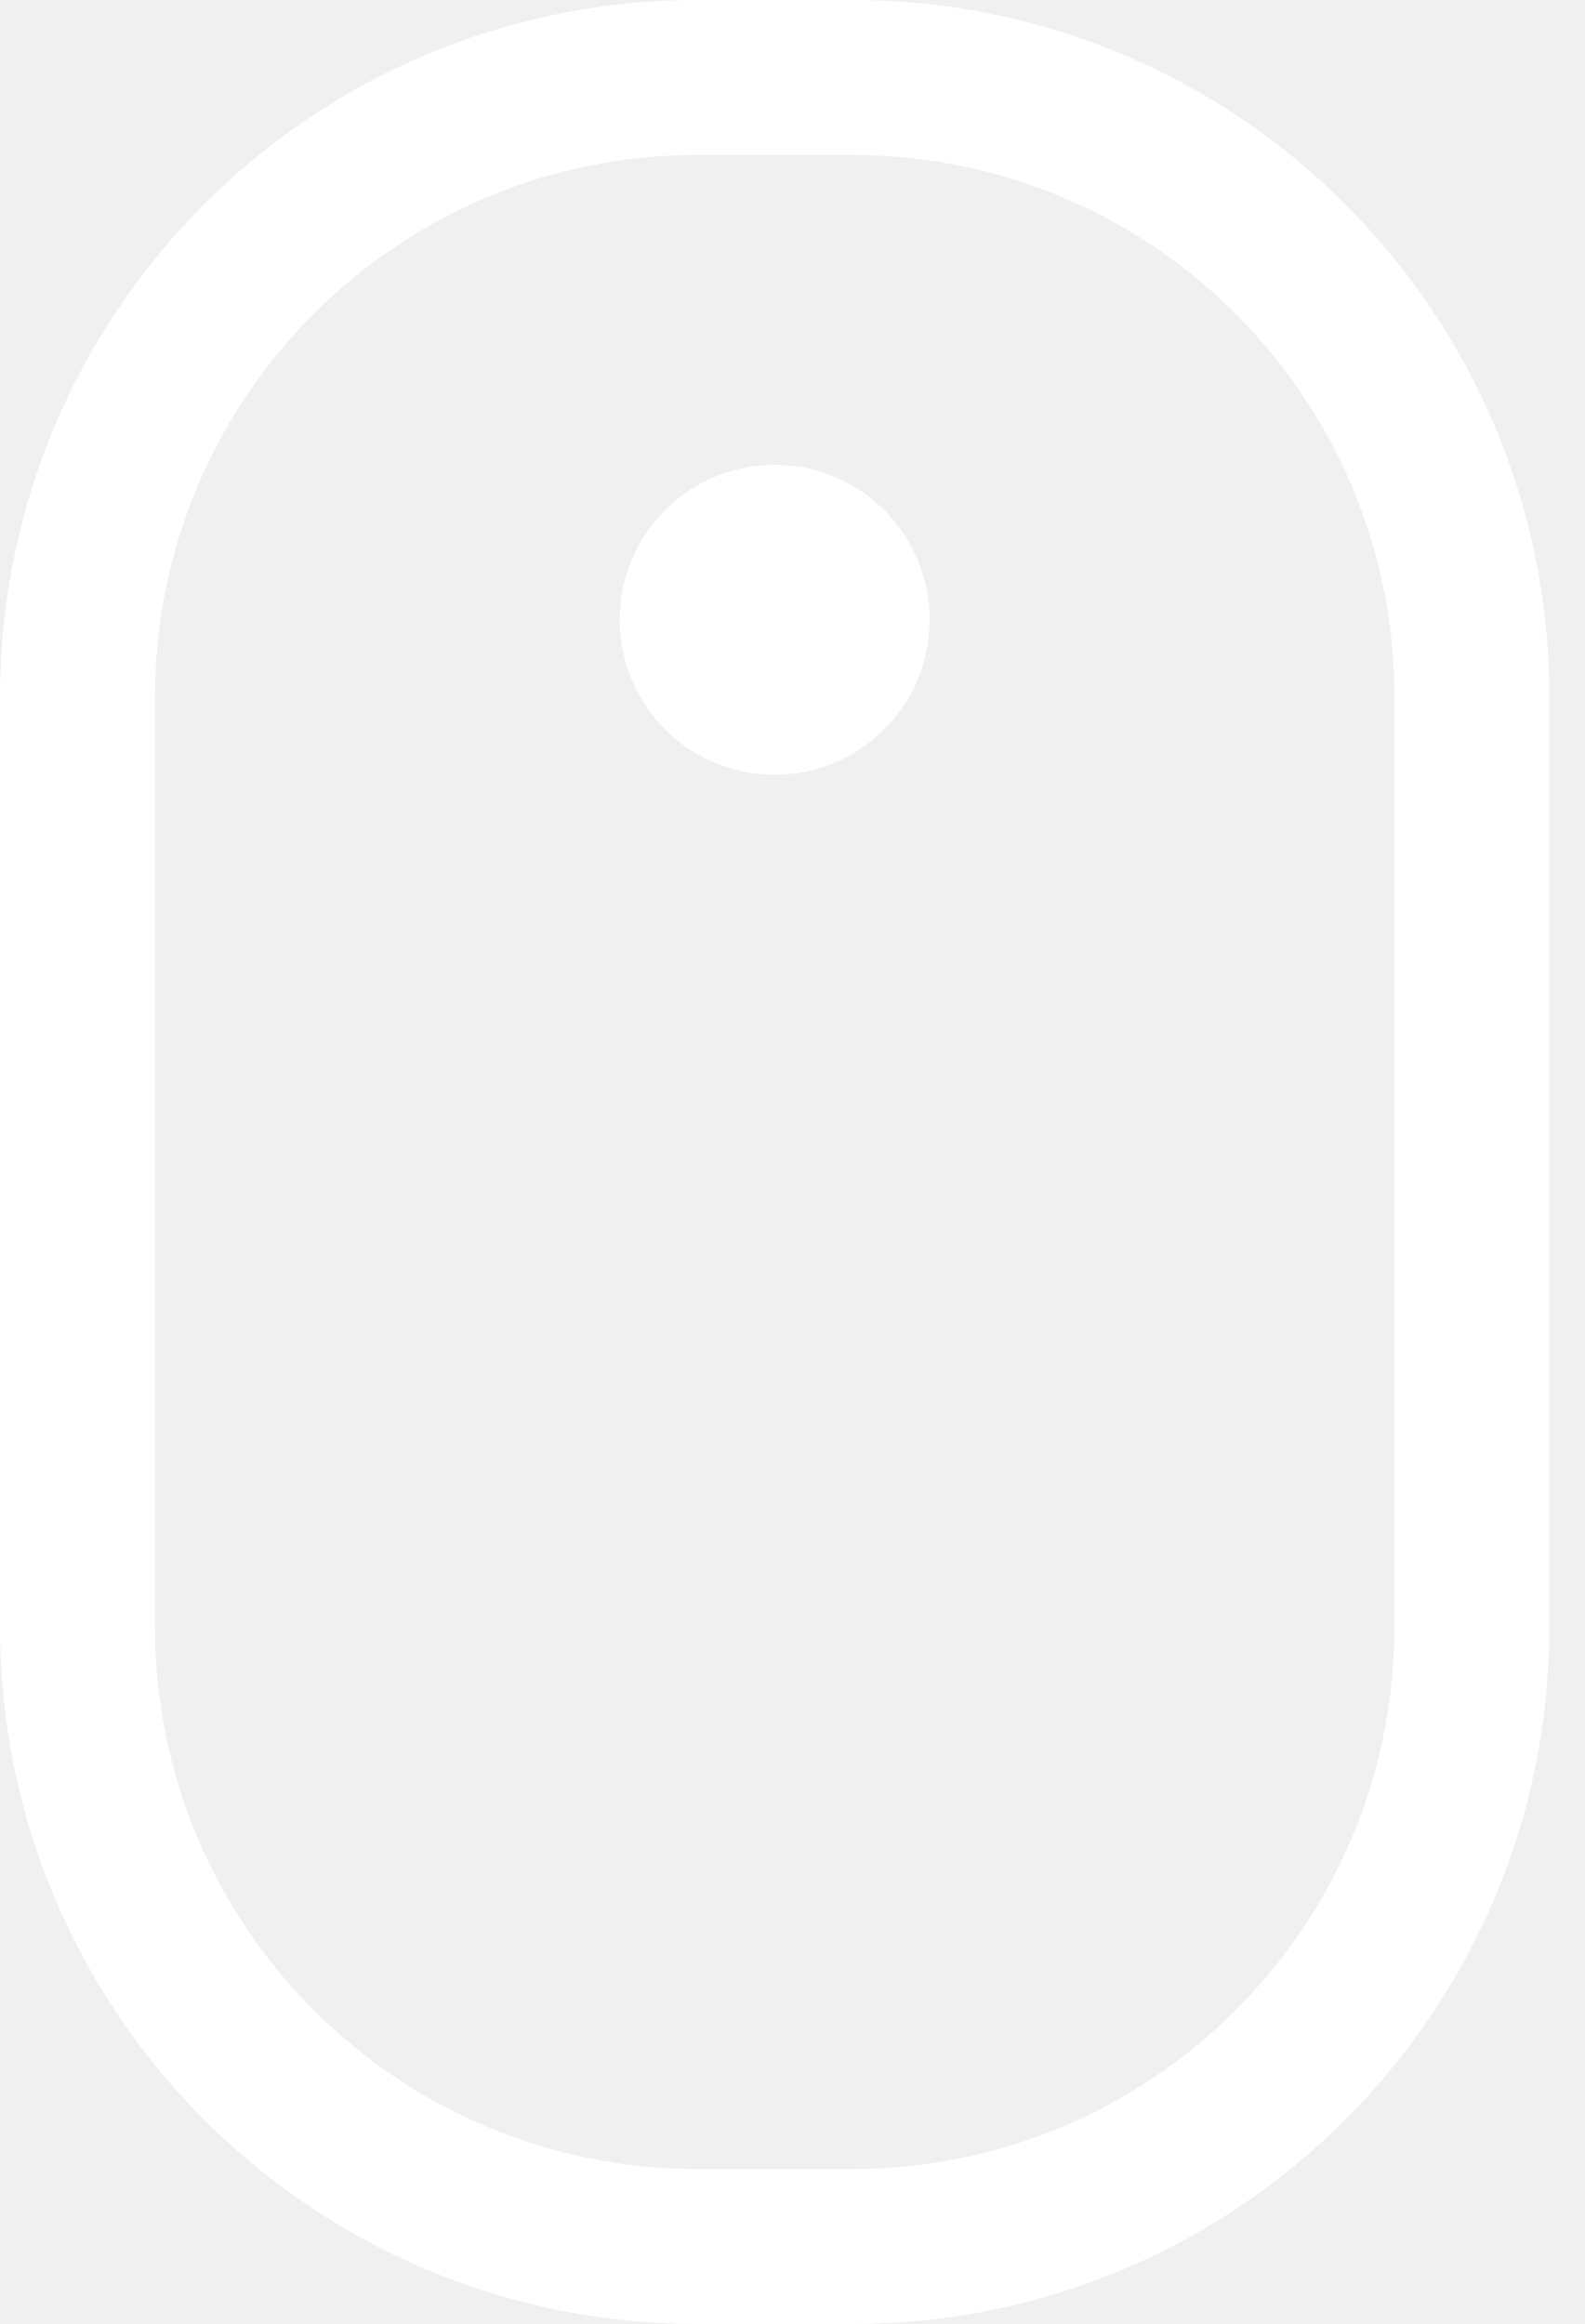
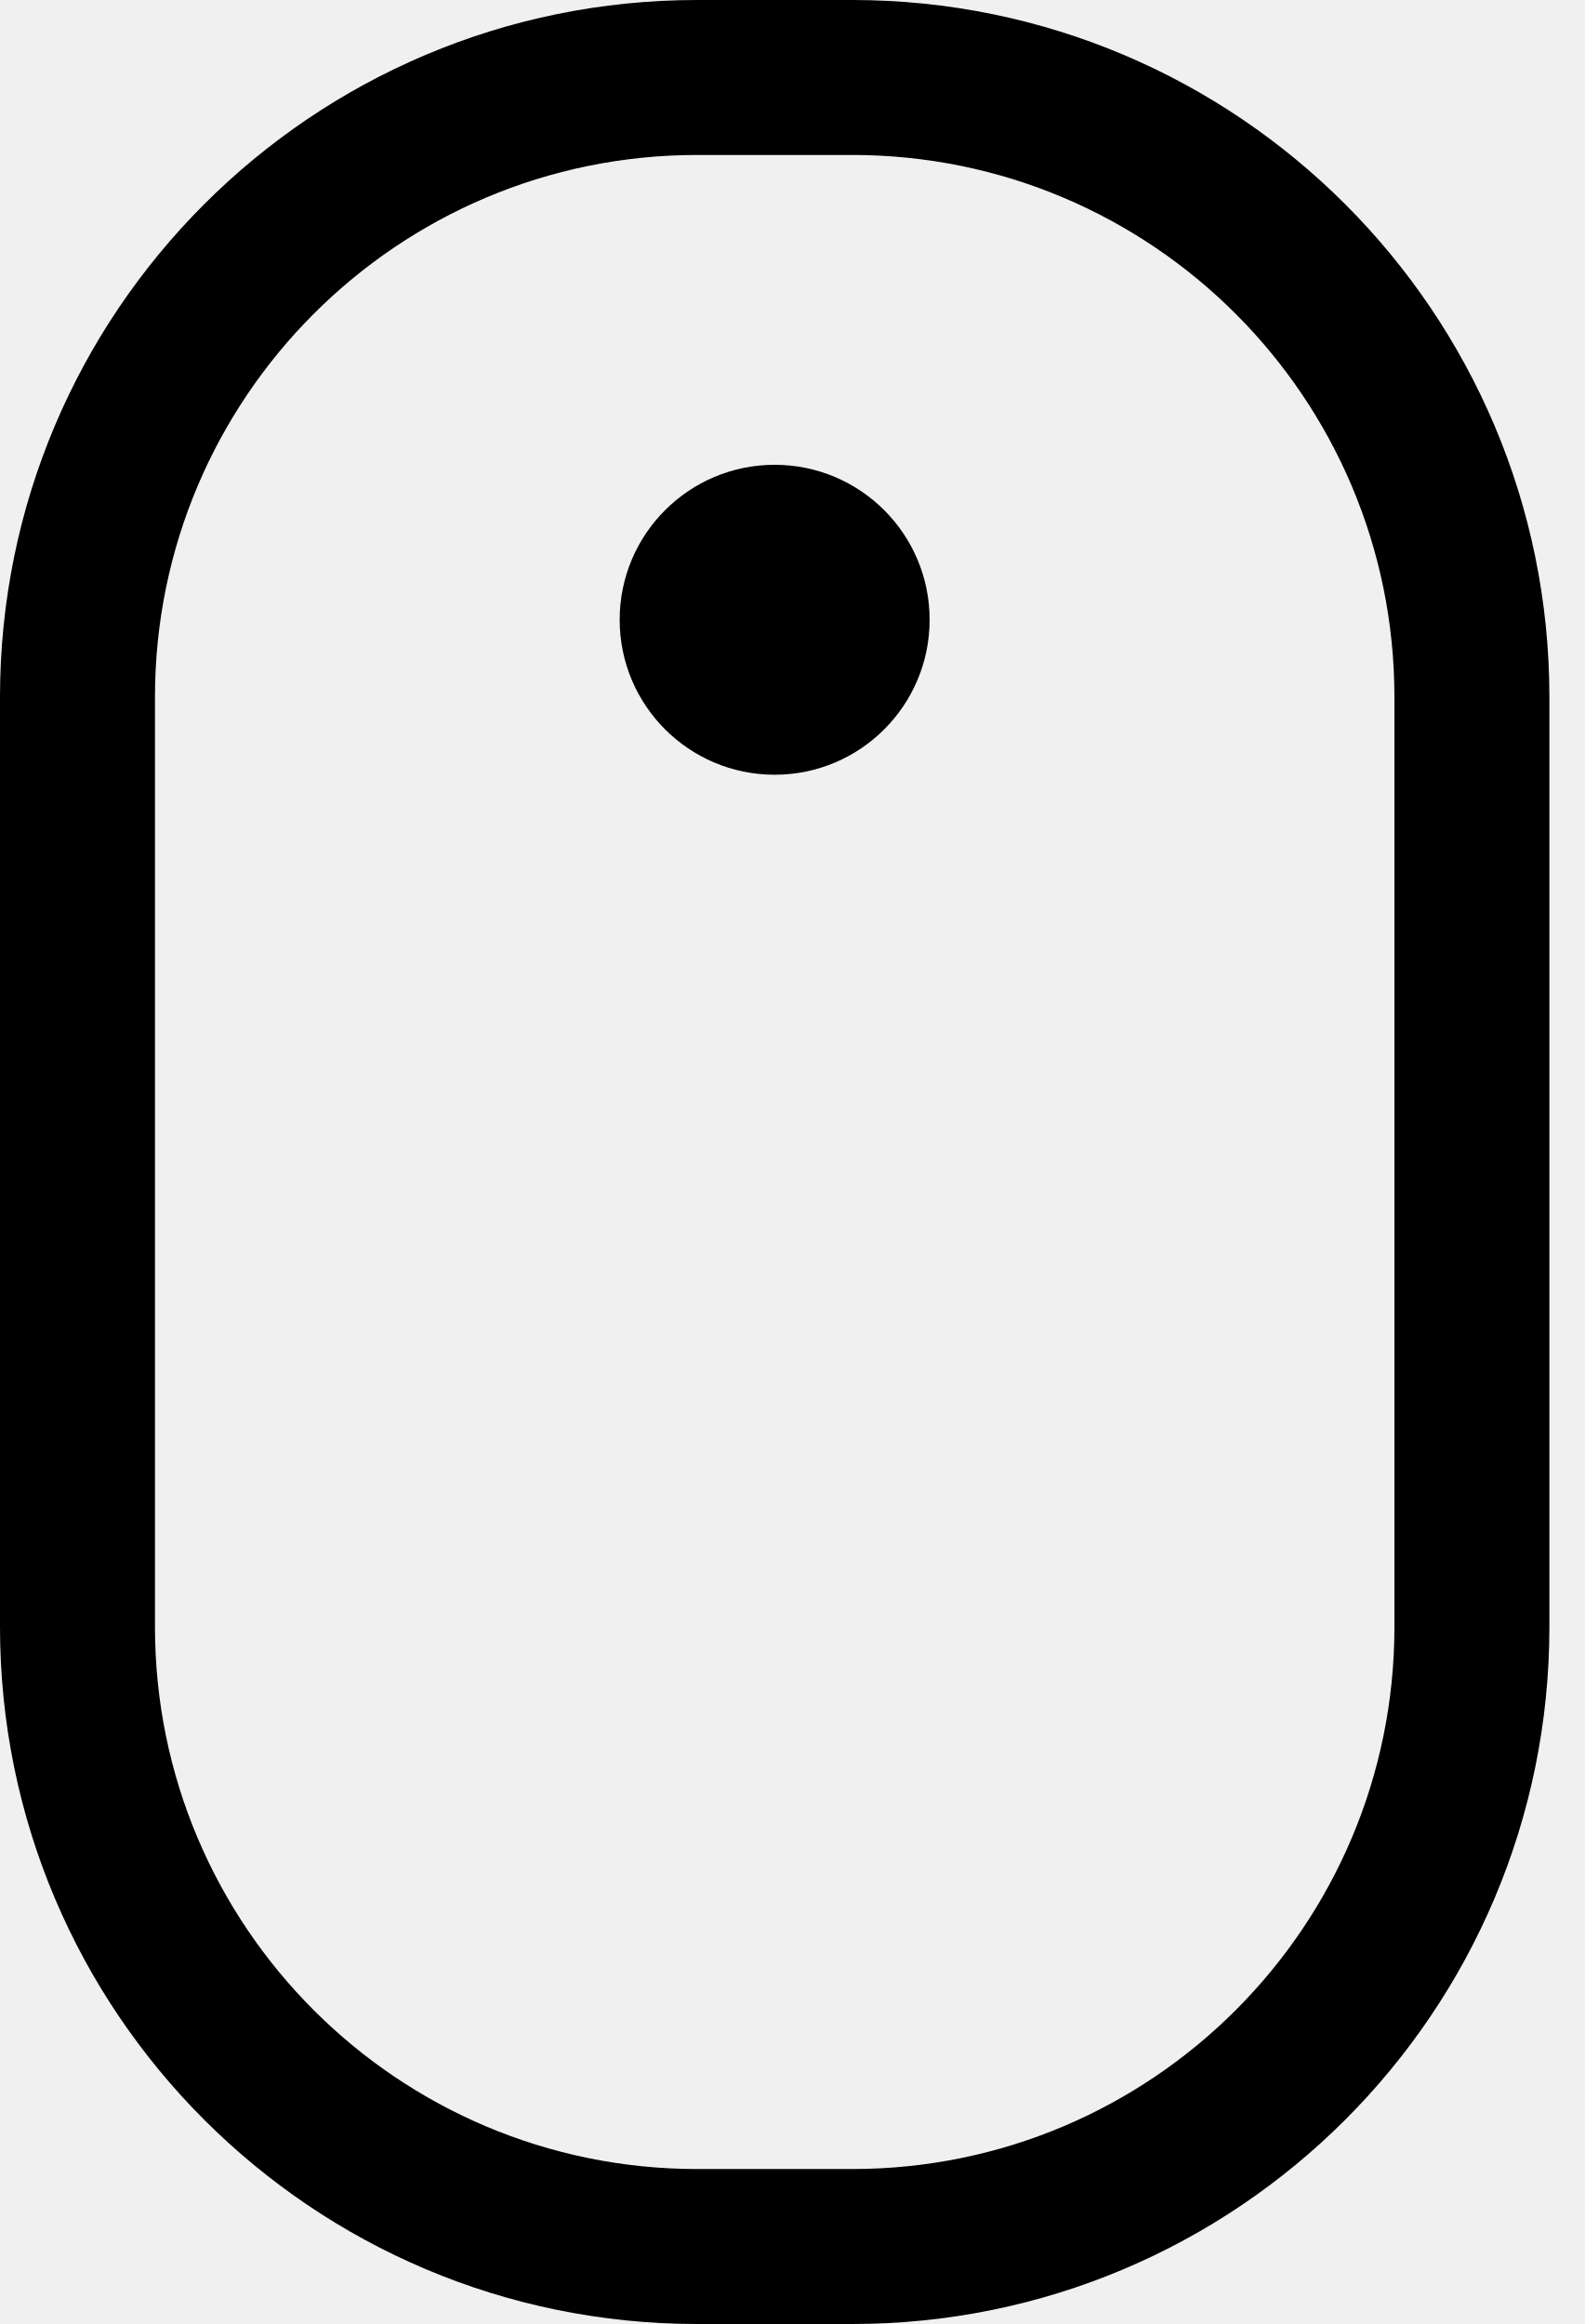
- <svg xmlns="http://www.w3.org/2000/svg" width="15" height="22" fill="#fff" fill-rule="evenodd">
+ <svg xmlns="http://www.w3.org/2000/svg" width="15" height="22" fill="#000" fill-rule="evenodd">
  <path fill-rule="nonzero" d="M6.6 1.467c-2.835 0-5.133 2.298-5.133 5.133v8.8c0 2.835 2.298 5.133 5.133 5.133h1.467c2.835 0 5.133-2.298 5.133-5.133V6.6c0-2.835-2.298-5.133-5.133-5.133H6.6zM6.6 0h1.467a6.6 6.6 0 0 1 6.6 6.6v8.8a6.6 6.6 0 0 1-6.6 6.6H6.6A6.6 6.6 0 0 1 0 15.4V6.6A6.6 6.6 0 0 1 6.6 0z" />
  <circle cx="7.333" cy="5.867" r="1.467" />
</svg>
